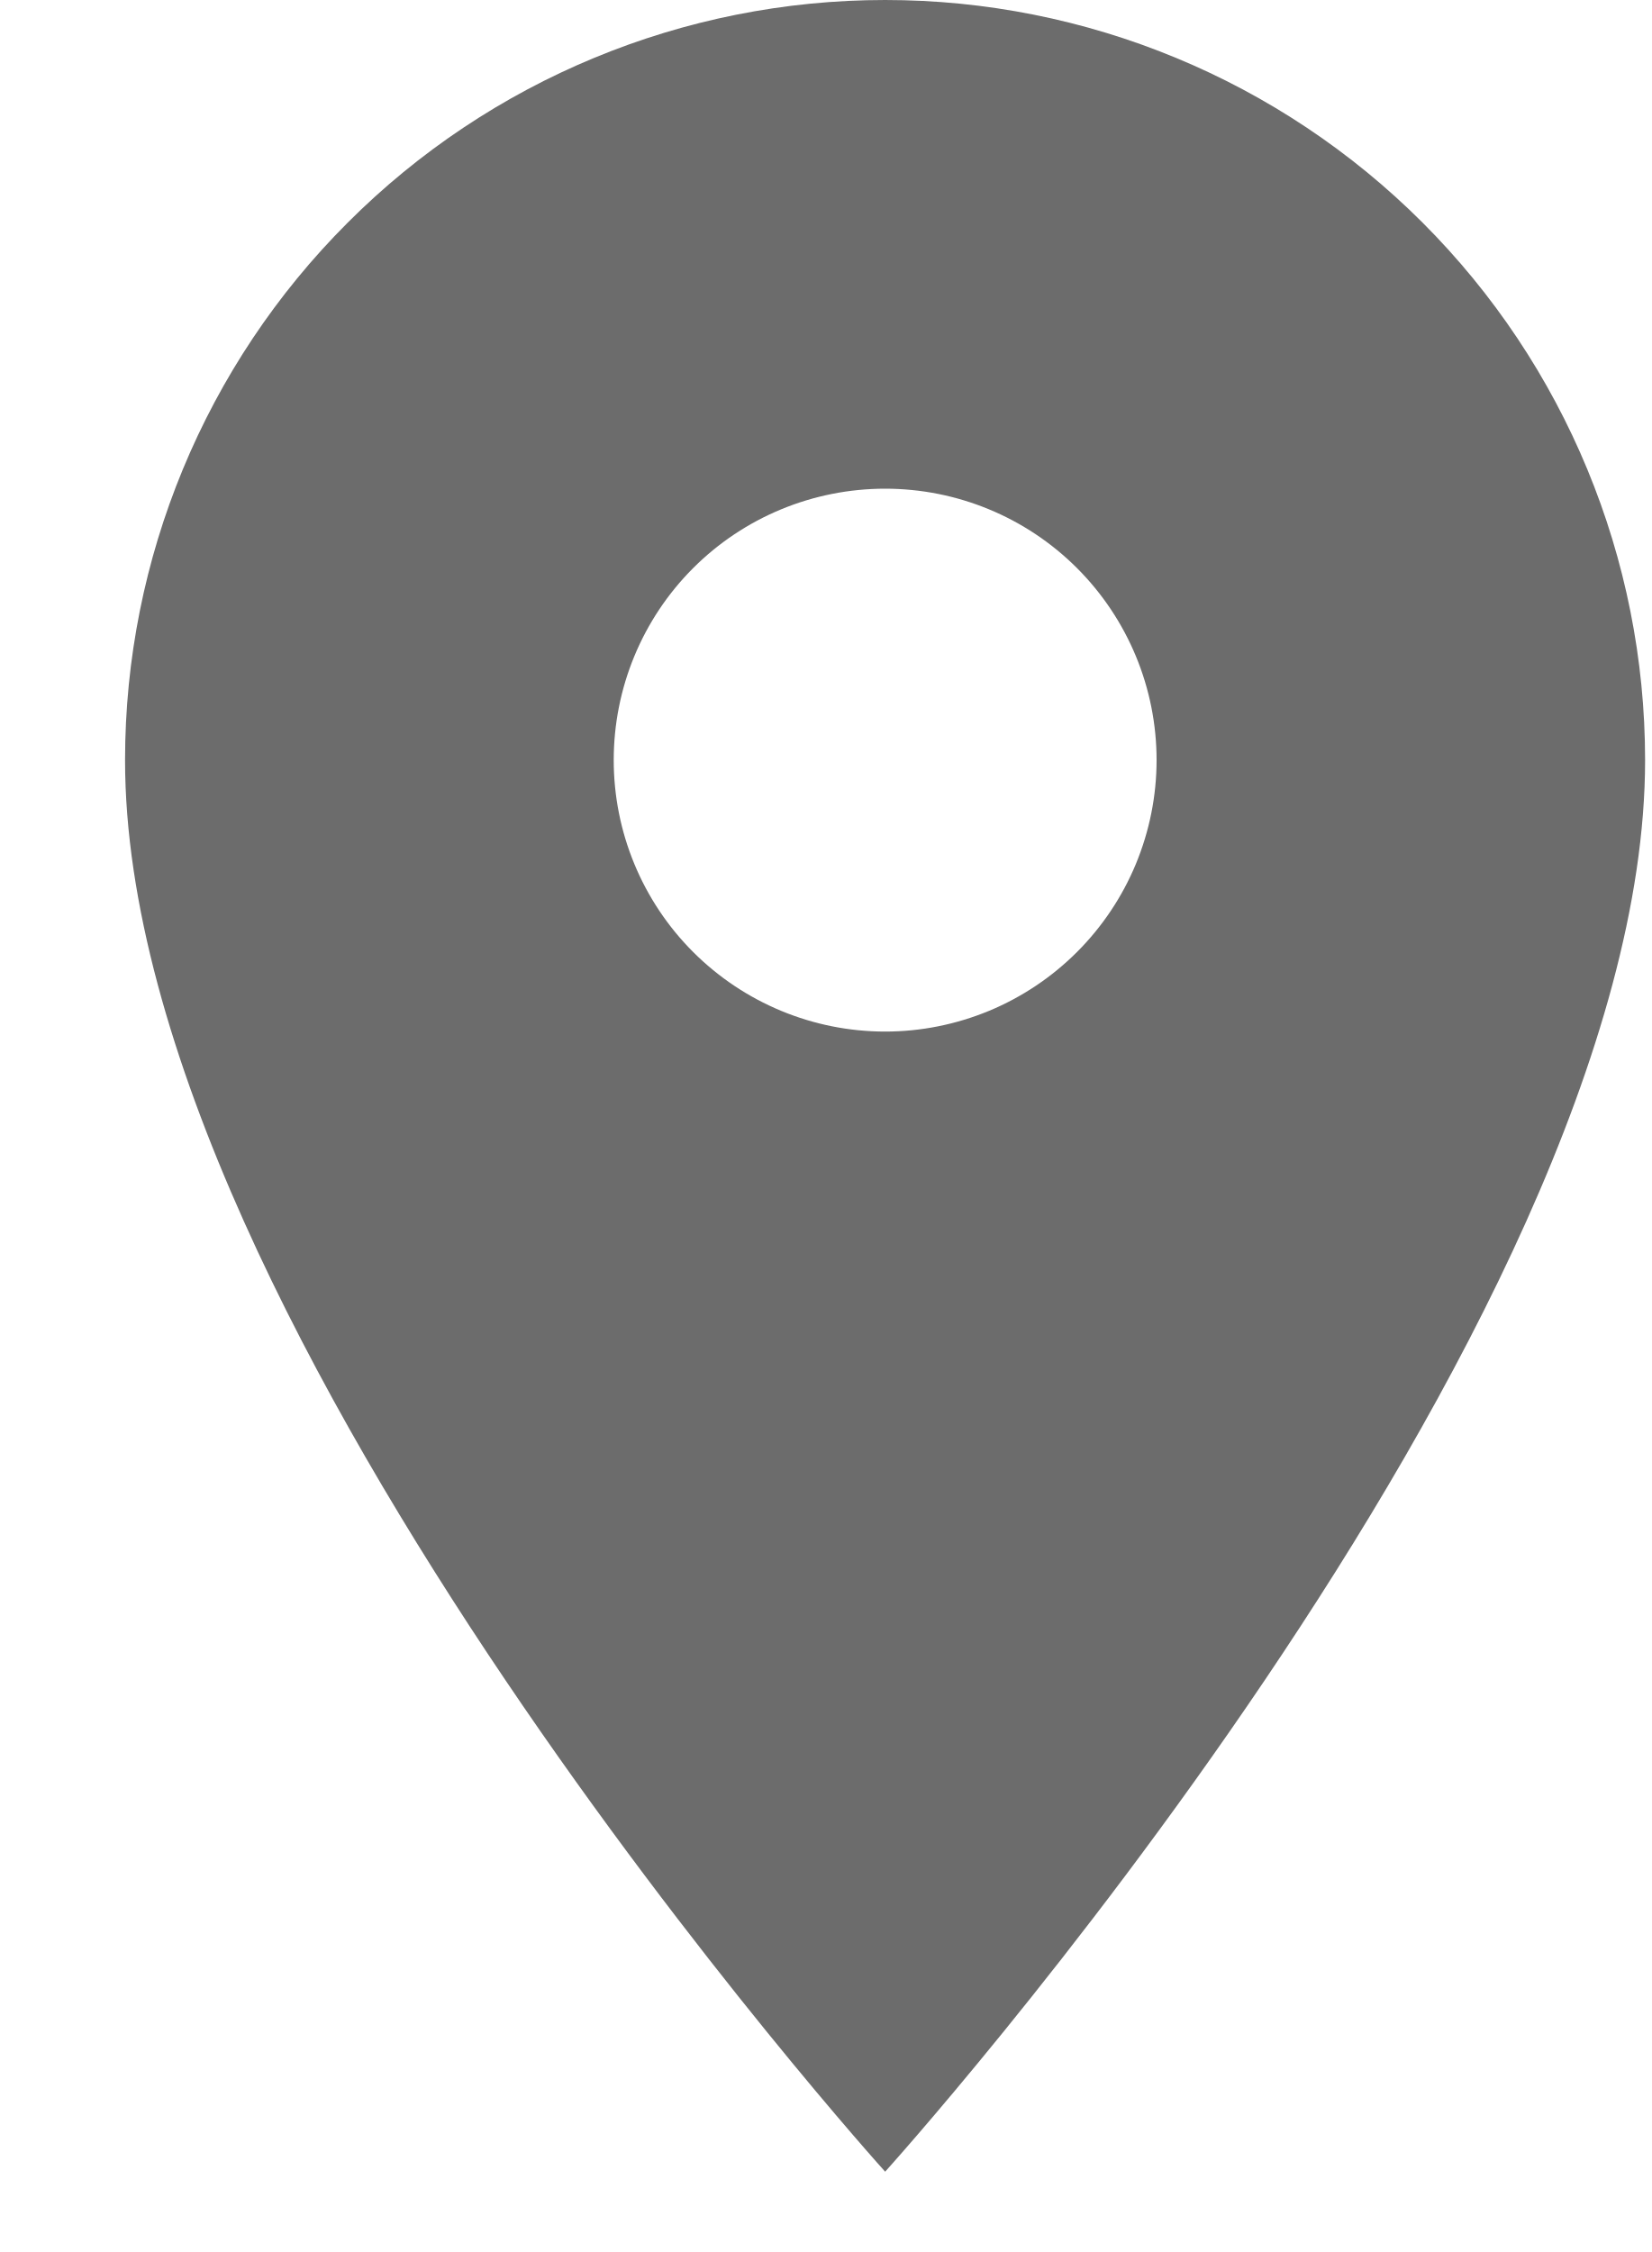
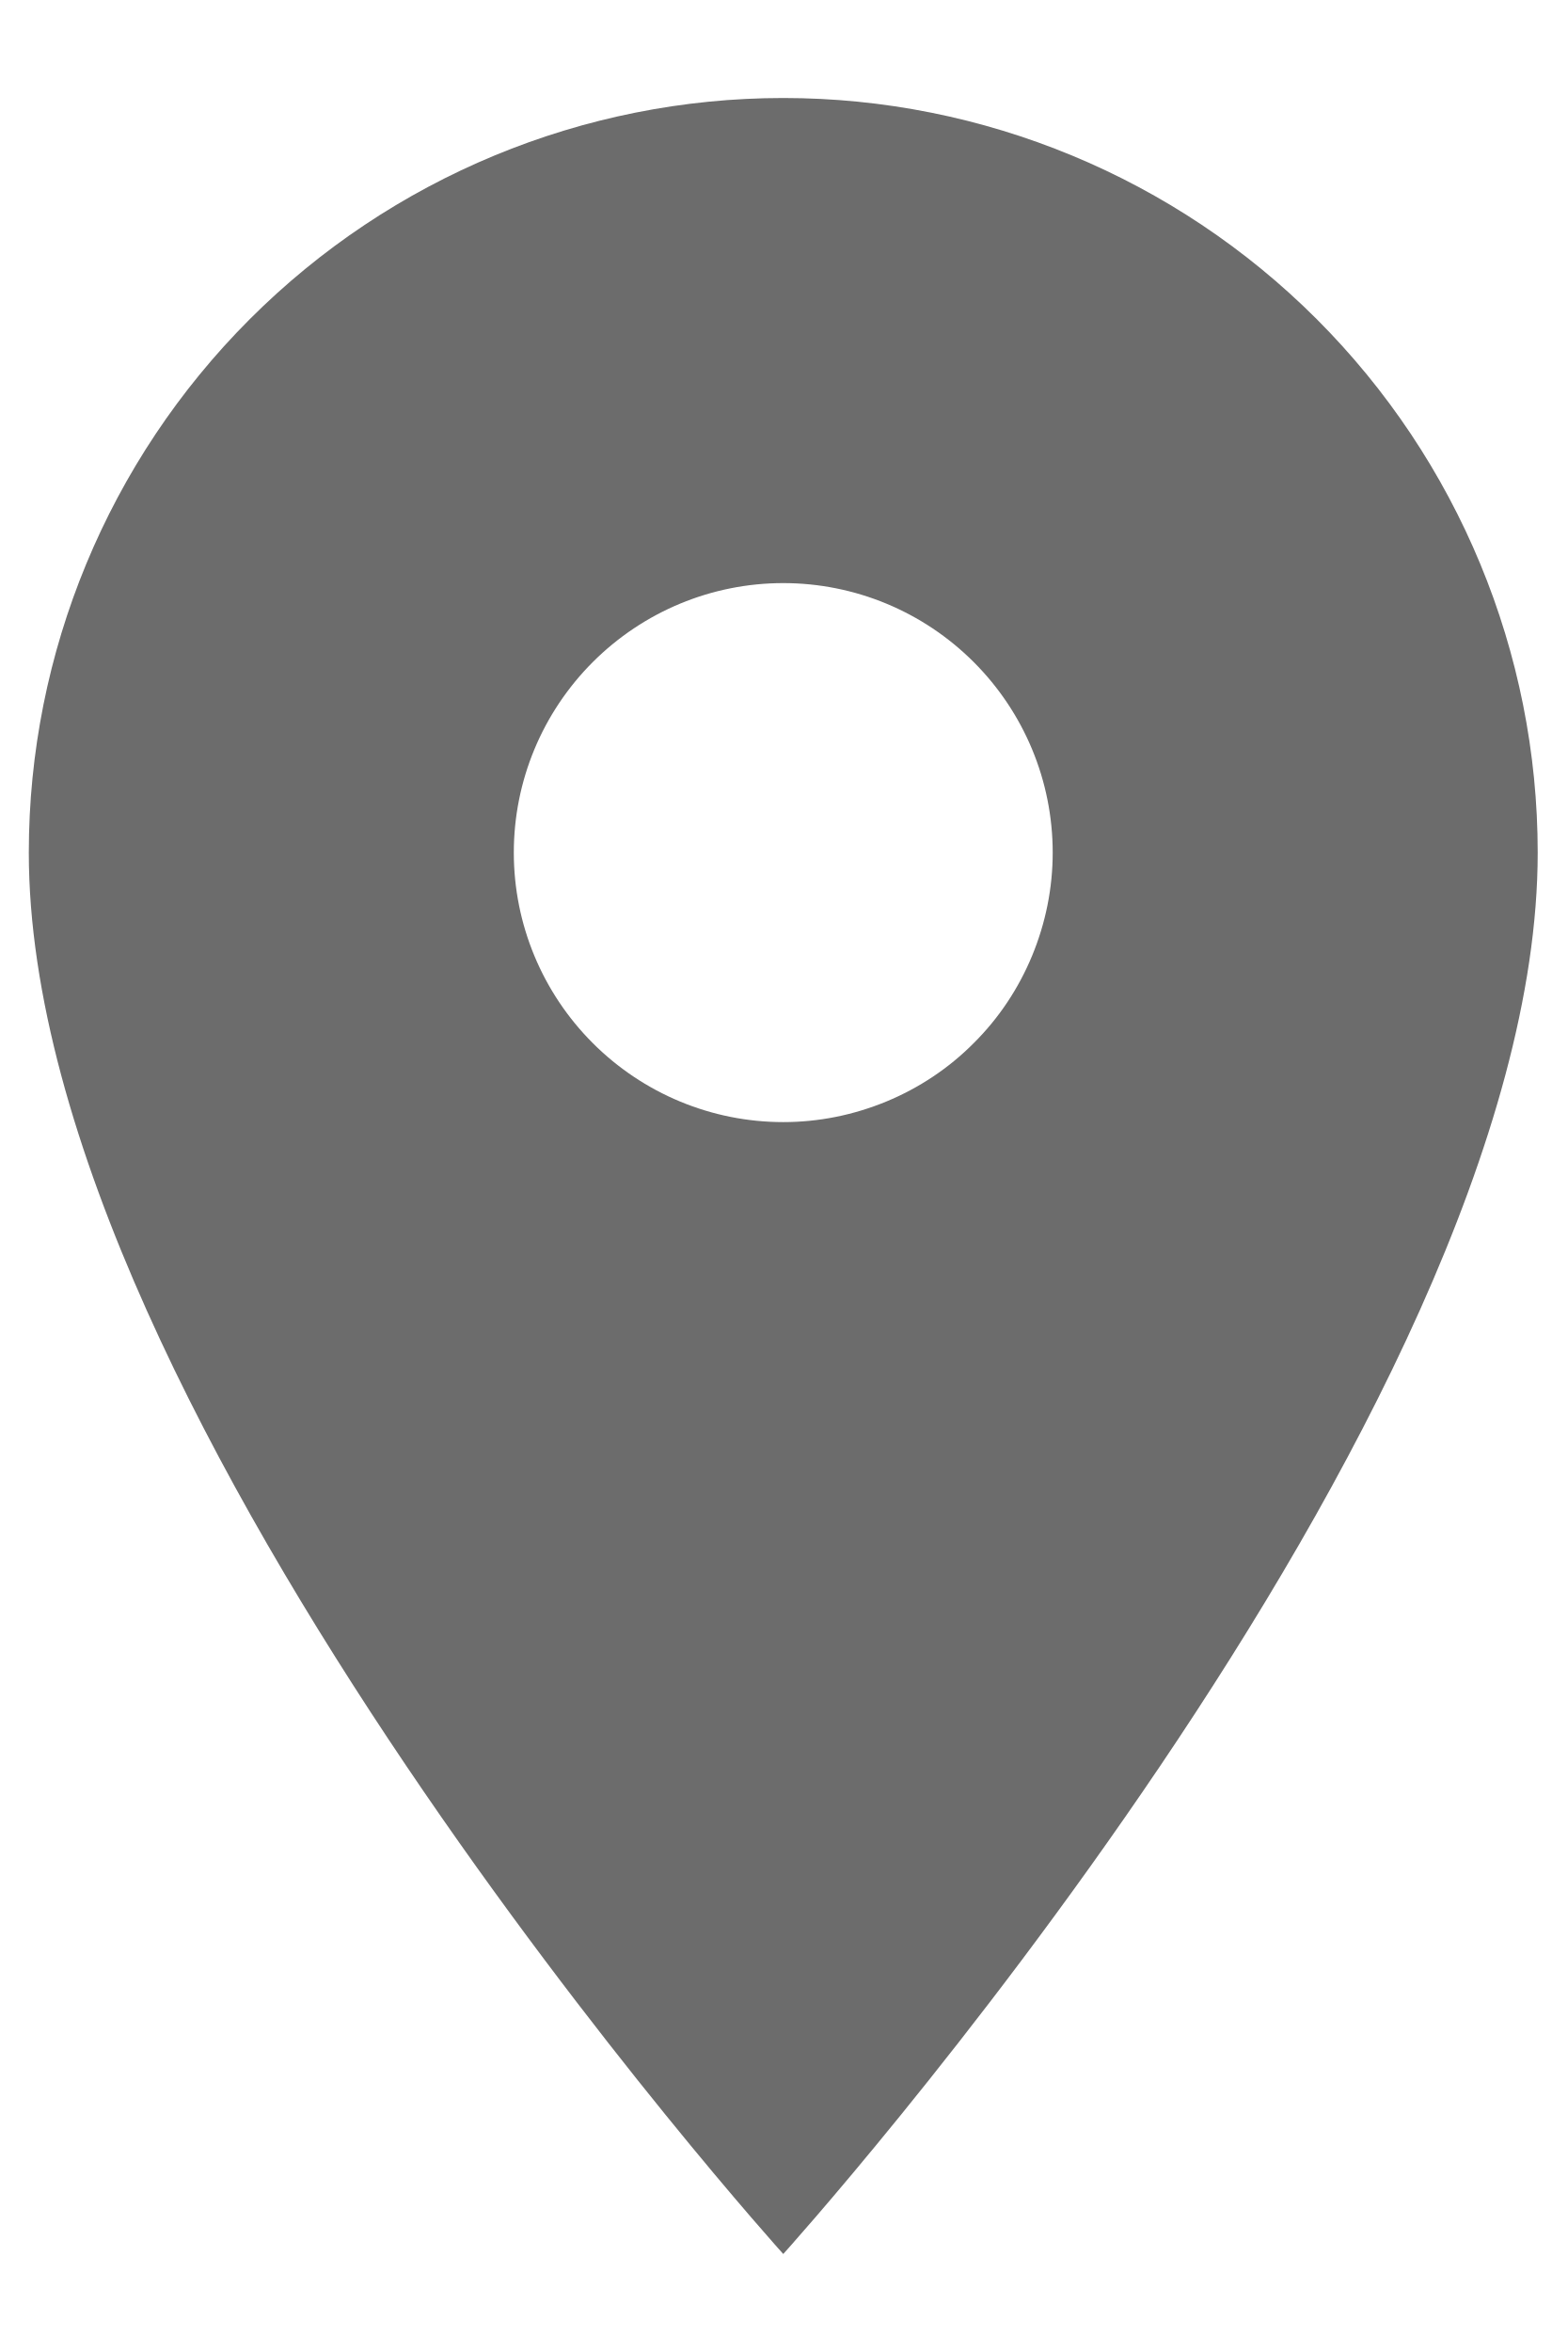
- <svg xmlns="http://www.w3.org/2000/svg" width="11" height="15" viewBox="0 0 11 15" fill="none">
-   <path d="M5.896 6.871C5.416 6.871 4.956 6.68 4.617 6.341C4.278 6.002 4.088 5.542 4.088 5.063C4.088 4.583 4.278 4.123 4.617 3.784C4.956 3.445 5.416 3.255 5.896 3.255C6.375 3.255 6.835 3.445 7.174 3.784C7.513 4.123 7.704 4.583 7.704 5.063C7.704 5.3 7.657 5.535 7.566 5.755C7.475 5.974 7.342 6.173 7.174 6.341C7.006 6.509 6.807 6.642 6.588 6.733C6.368 6.824 6.133 6.871 5.896 6.871ZM5.896 0C4.553 0 3.265 0.533 2.316 1.483C1.366 2.432 0.833 3.72 0.833 5.063C0.833 8.86 5.896 14.465 5.896 14.465C5.896 14.465 10.958 8.86 10.958 5.063C10.958 3.72 10.425 2.432 9.476 1.483C8.526 0.533 7.238 0 5.896 0Z" fill="#6C6C6C" />
+ <svg xmlns="http://www.w3.org/2000/svg" width="8" height="12" viewBox="0 0 8 12" fill="none">
+   <path d="M3.997 5.725C3.632 5.725 3.283 5.58 3.025 5.322C2.767 5.064 2.622 4.715 2.622 4.35C2.622 3.985 2.767 3.636 3.025 3.378C3.283 3.12 3.632 2.975 3.997 2.975C4.362 2.975 4.711 3.12 4.969 3.378C5.227 3.636 5.372 3.985 5.372 4.35C5.372 4.531 5.336 4.709 5.267 4.876C5.198 5.043 5.097 5.195 4.969 5.322C4.842 5.45 4.69 5.551 4.523 5.62C4.356 5.689 4.178 5.725 3.997 5.725ZM3.997 0.5C2.976 0.5 1.997 0.906 1.275 1.628C0.553 2.35 0.147 3.329 0.147 4.35C0.147 7.237 3.997 11.5 3.997 11.5C3.997 11.5 7.847 7.237 7.847 4.35C7.847 3.329 7.441 2.35 6.719 1.628C5.997 0.906 5.018 0.5 3.997 0.5Z" fill="#6C6C6C" />
</svg>
